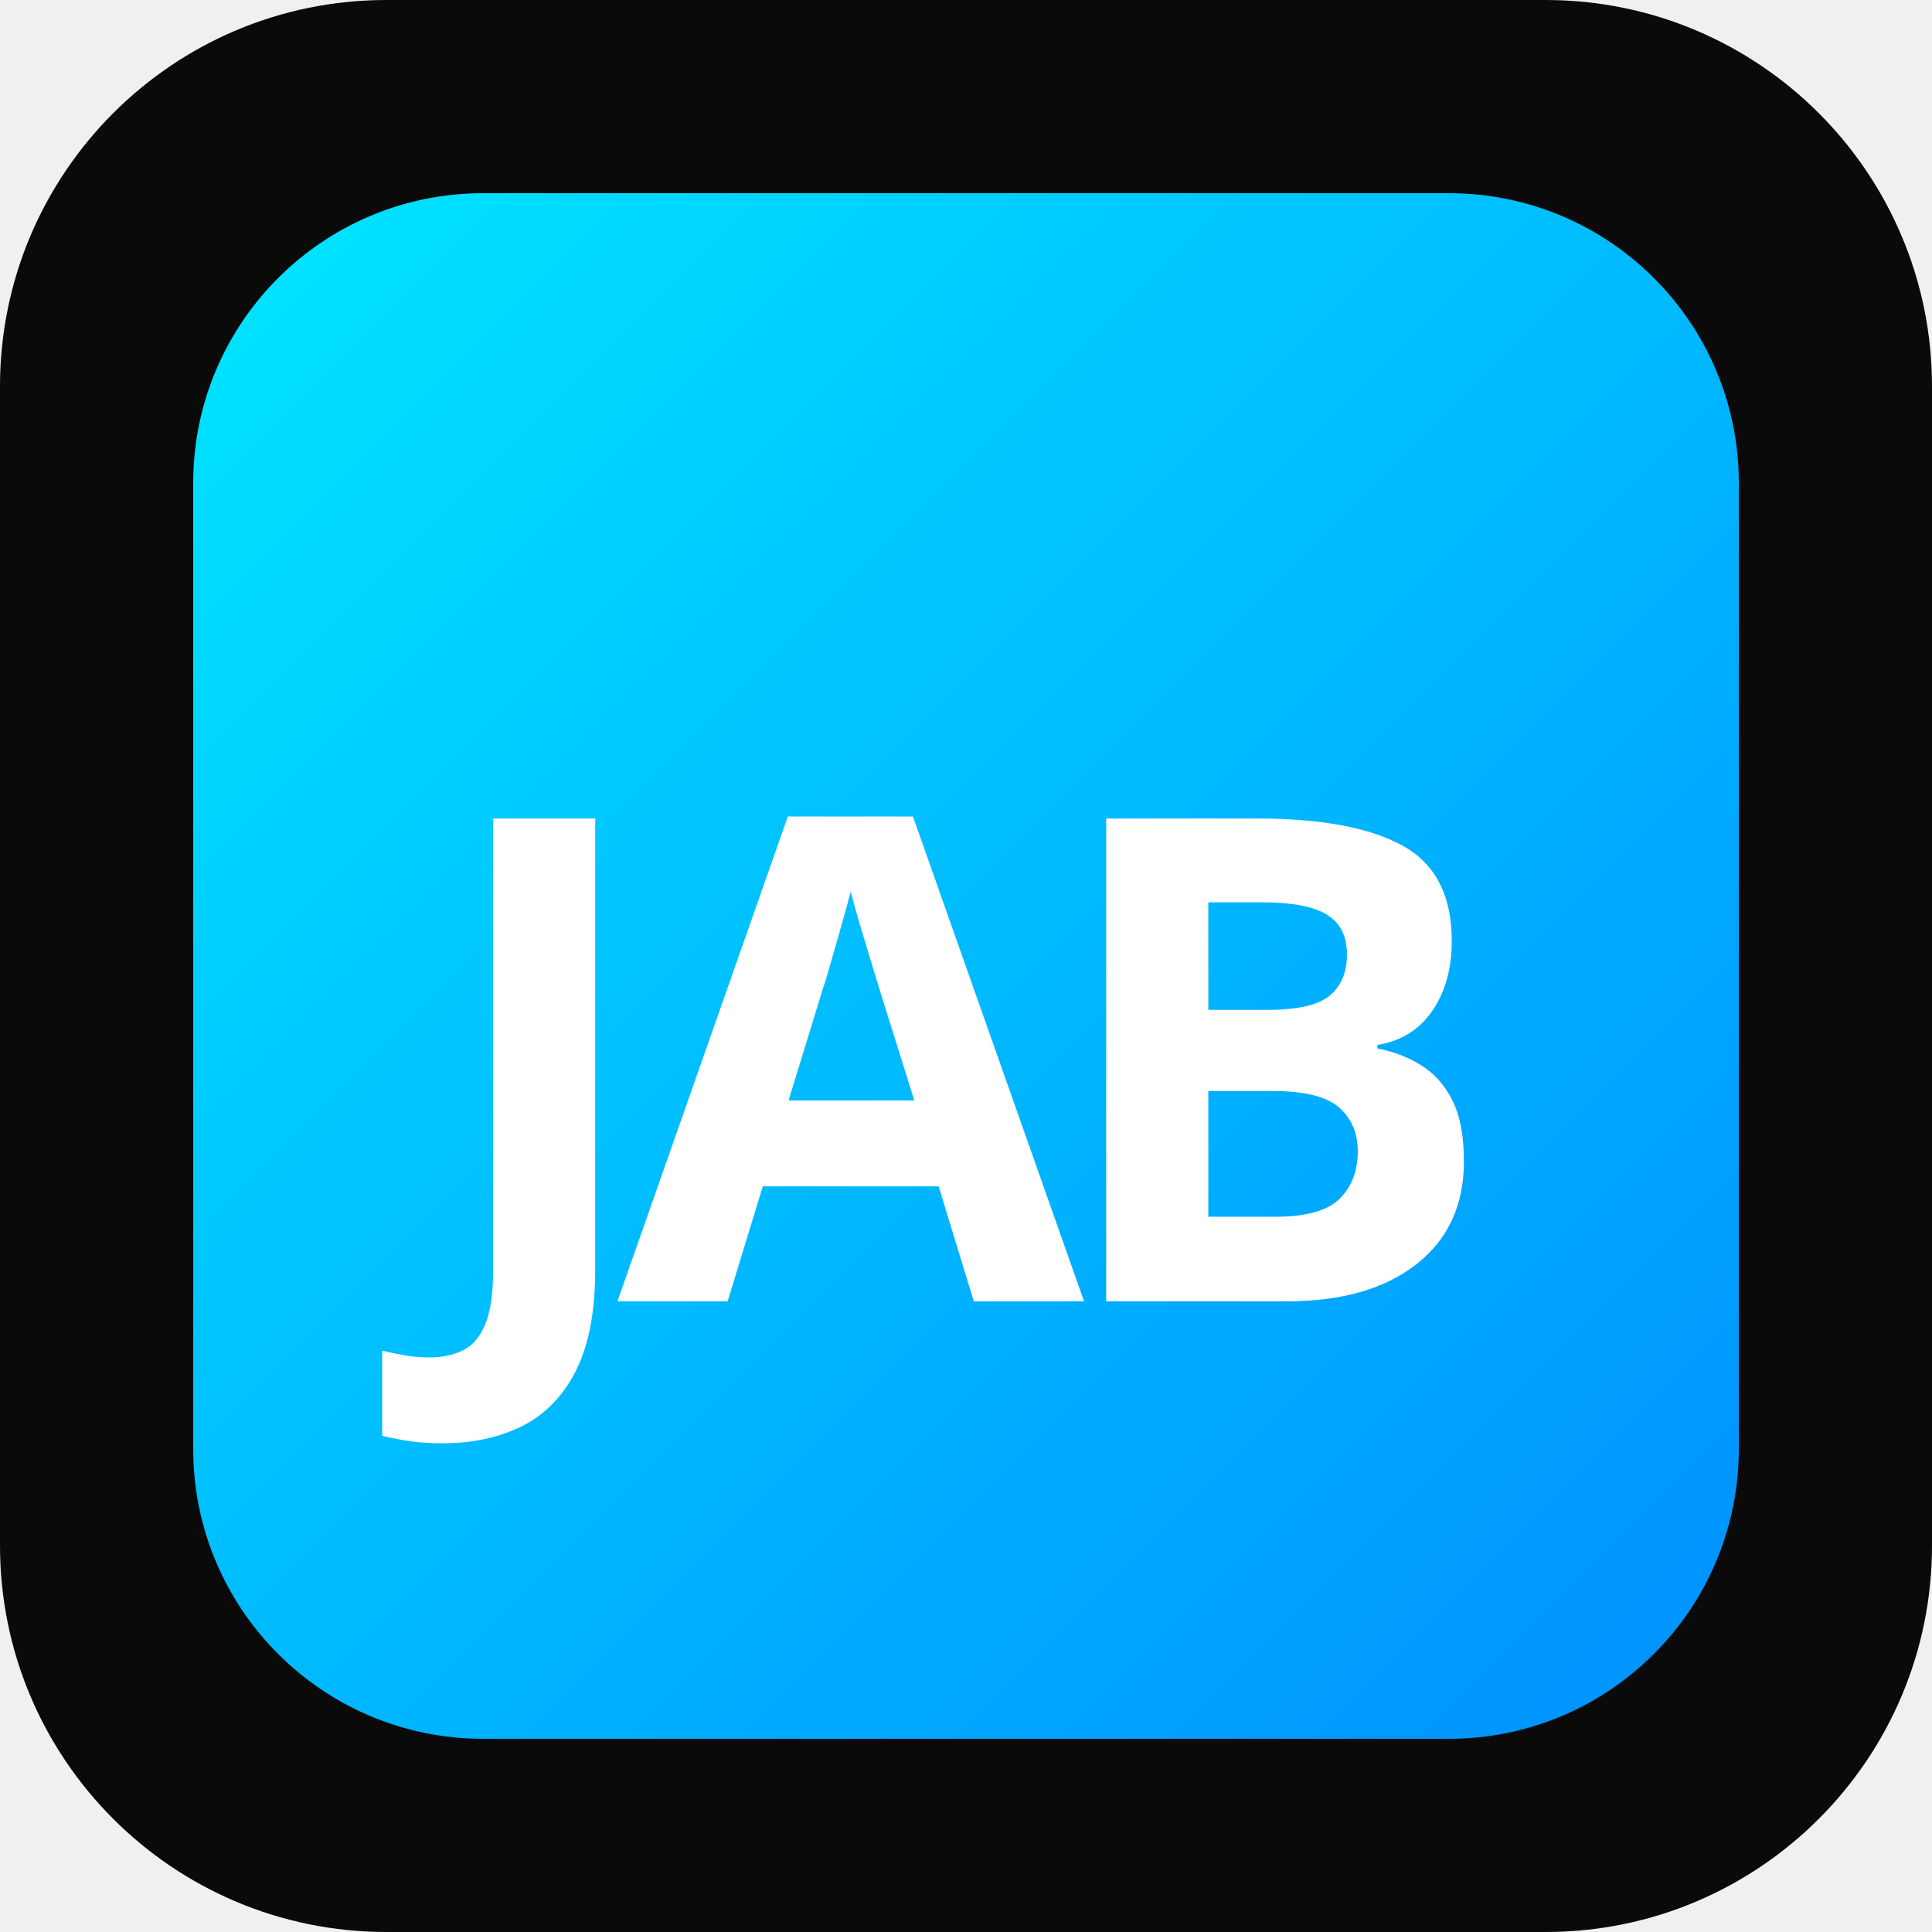
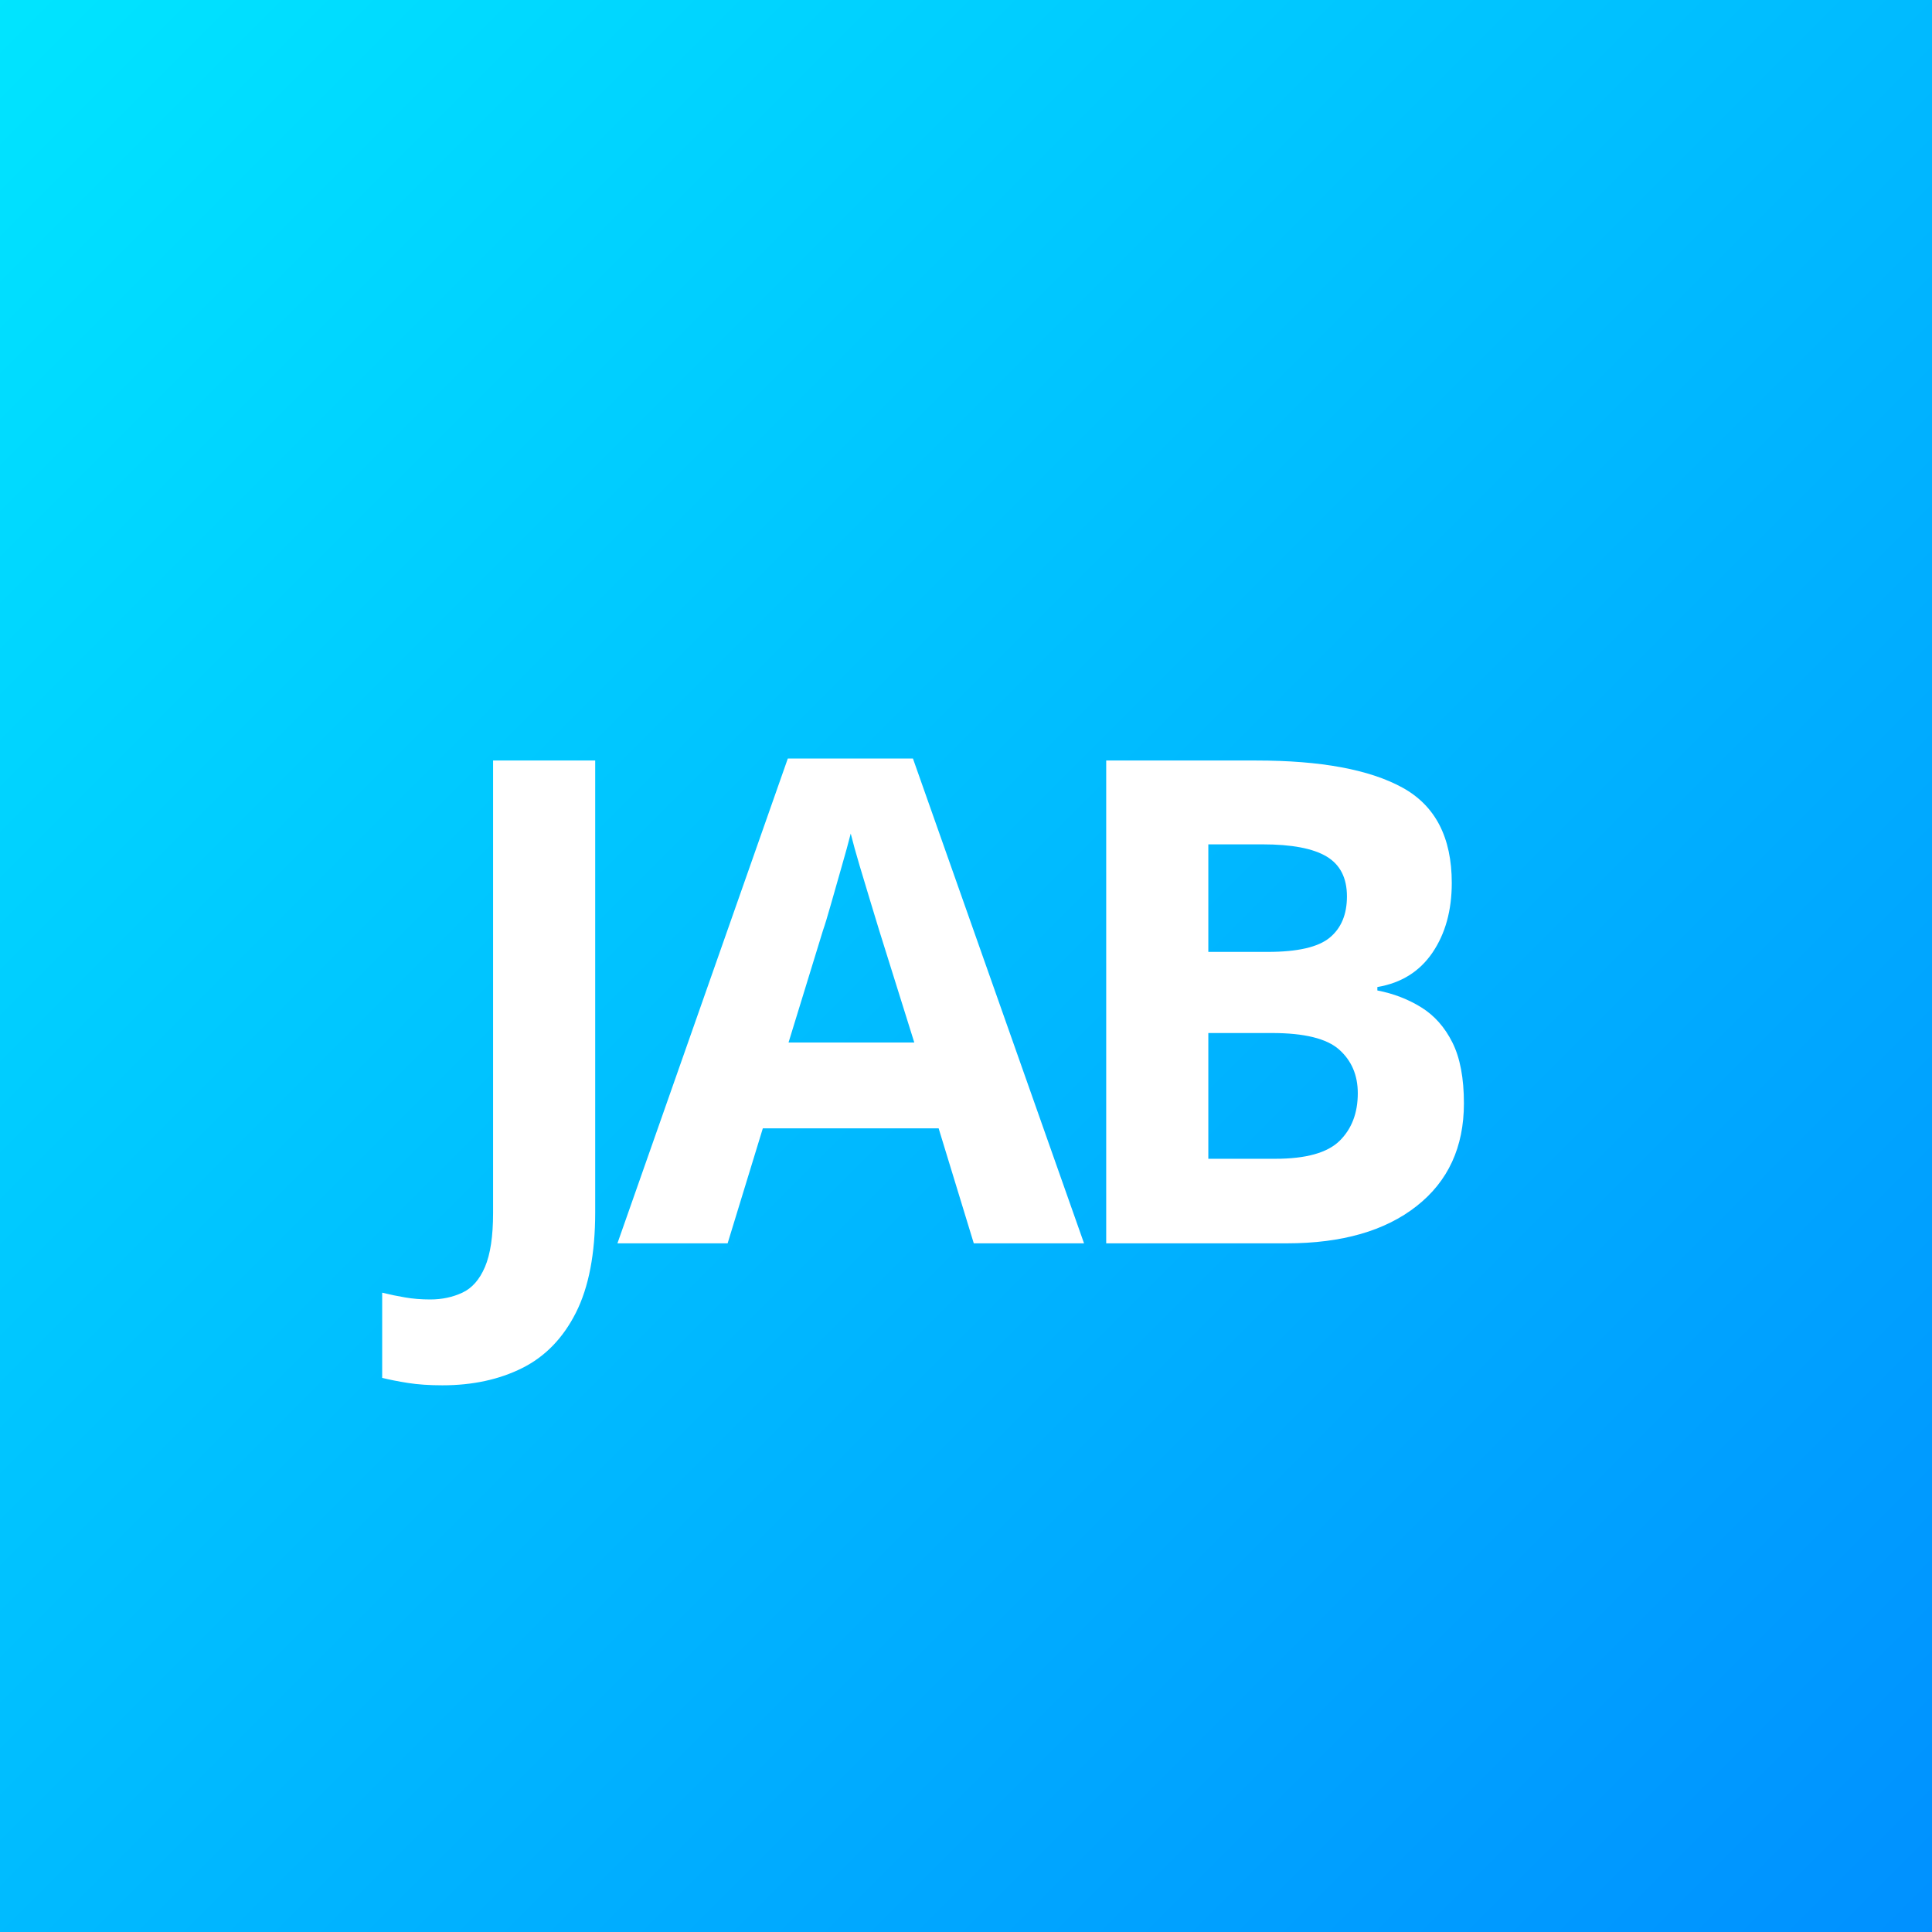
<svg xmlns="http://www.w3.org/2000/svg" width="512" height="512" viewBox="0 0 512 512">
-   <rect width="512" height="512" rx="102.4" fill="#0a0a0a" />
-   <rect x="51.2" y="51.2" width="409.6" height="409.6" rx="76.8" fill="url(#grad)" />
  <defs>
    <linearGradient id="grad" x1="0" y1="0" x2="1" y2="1">
      <stop offset="0%" stop-color="#00e5ff" />
      <stop offset="100%" stop-color="#0090ff" />
    </linearGradient>
  </defs>
-   <text x="50%" y="55%" text-anchor="middle" dominant-baseline="middle" font-family="Arial Black, sans-serif" font-weight="900" font-size="179.2" fill="white" letter-spacing="-10.24">JAB</text>
+   <rect width="512" height="512" fill="url(#grad)" />
+   <text x="50%" y="52%" text-anchor="middle" dominant-baseline="middle" font-family="Arial Black, sans-serif" font-weight="900" font-size="179.2" fill="white" letter-spacing="-10.24">JAB</text>
</svg>
